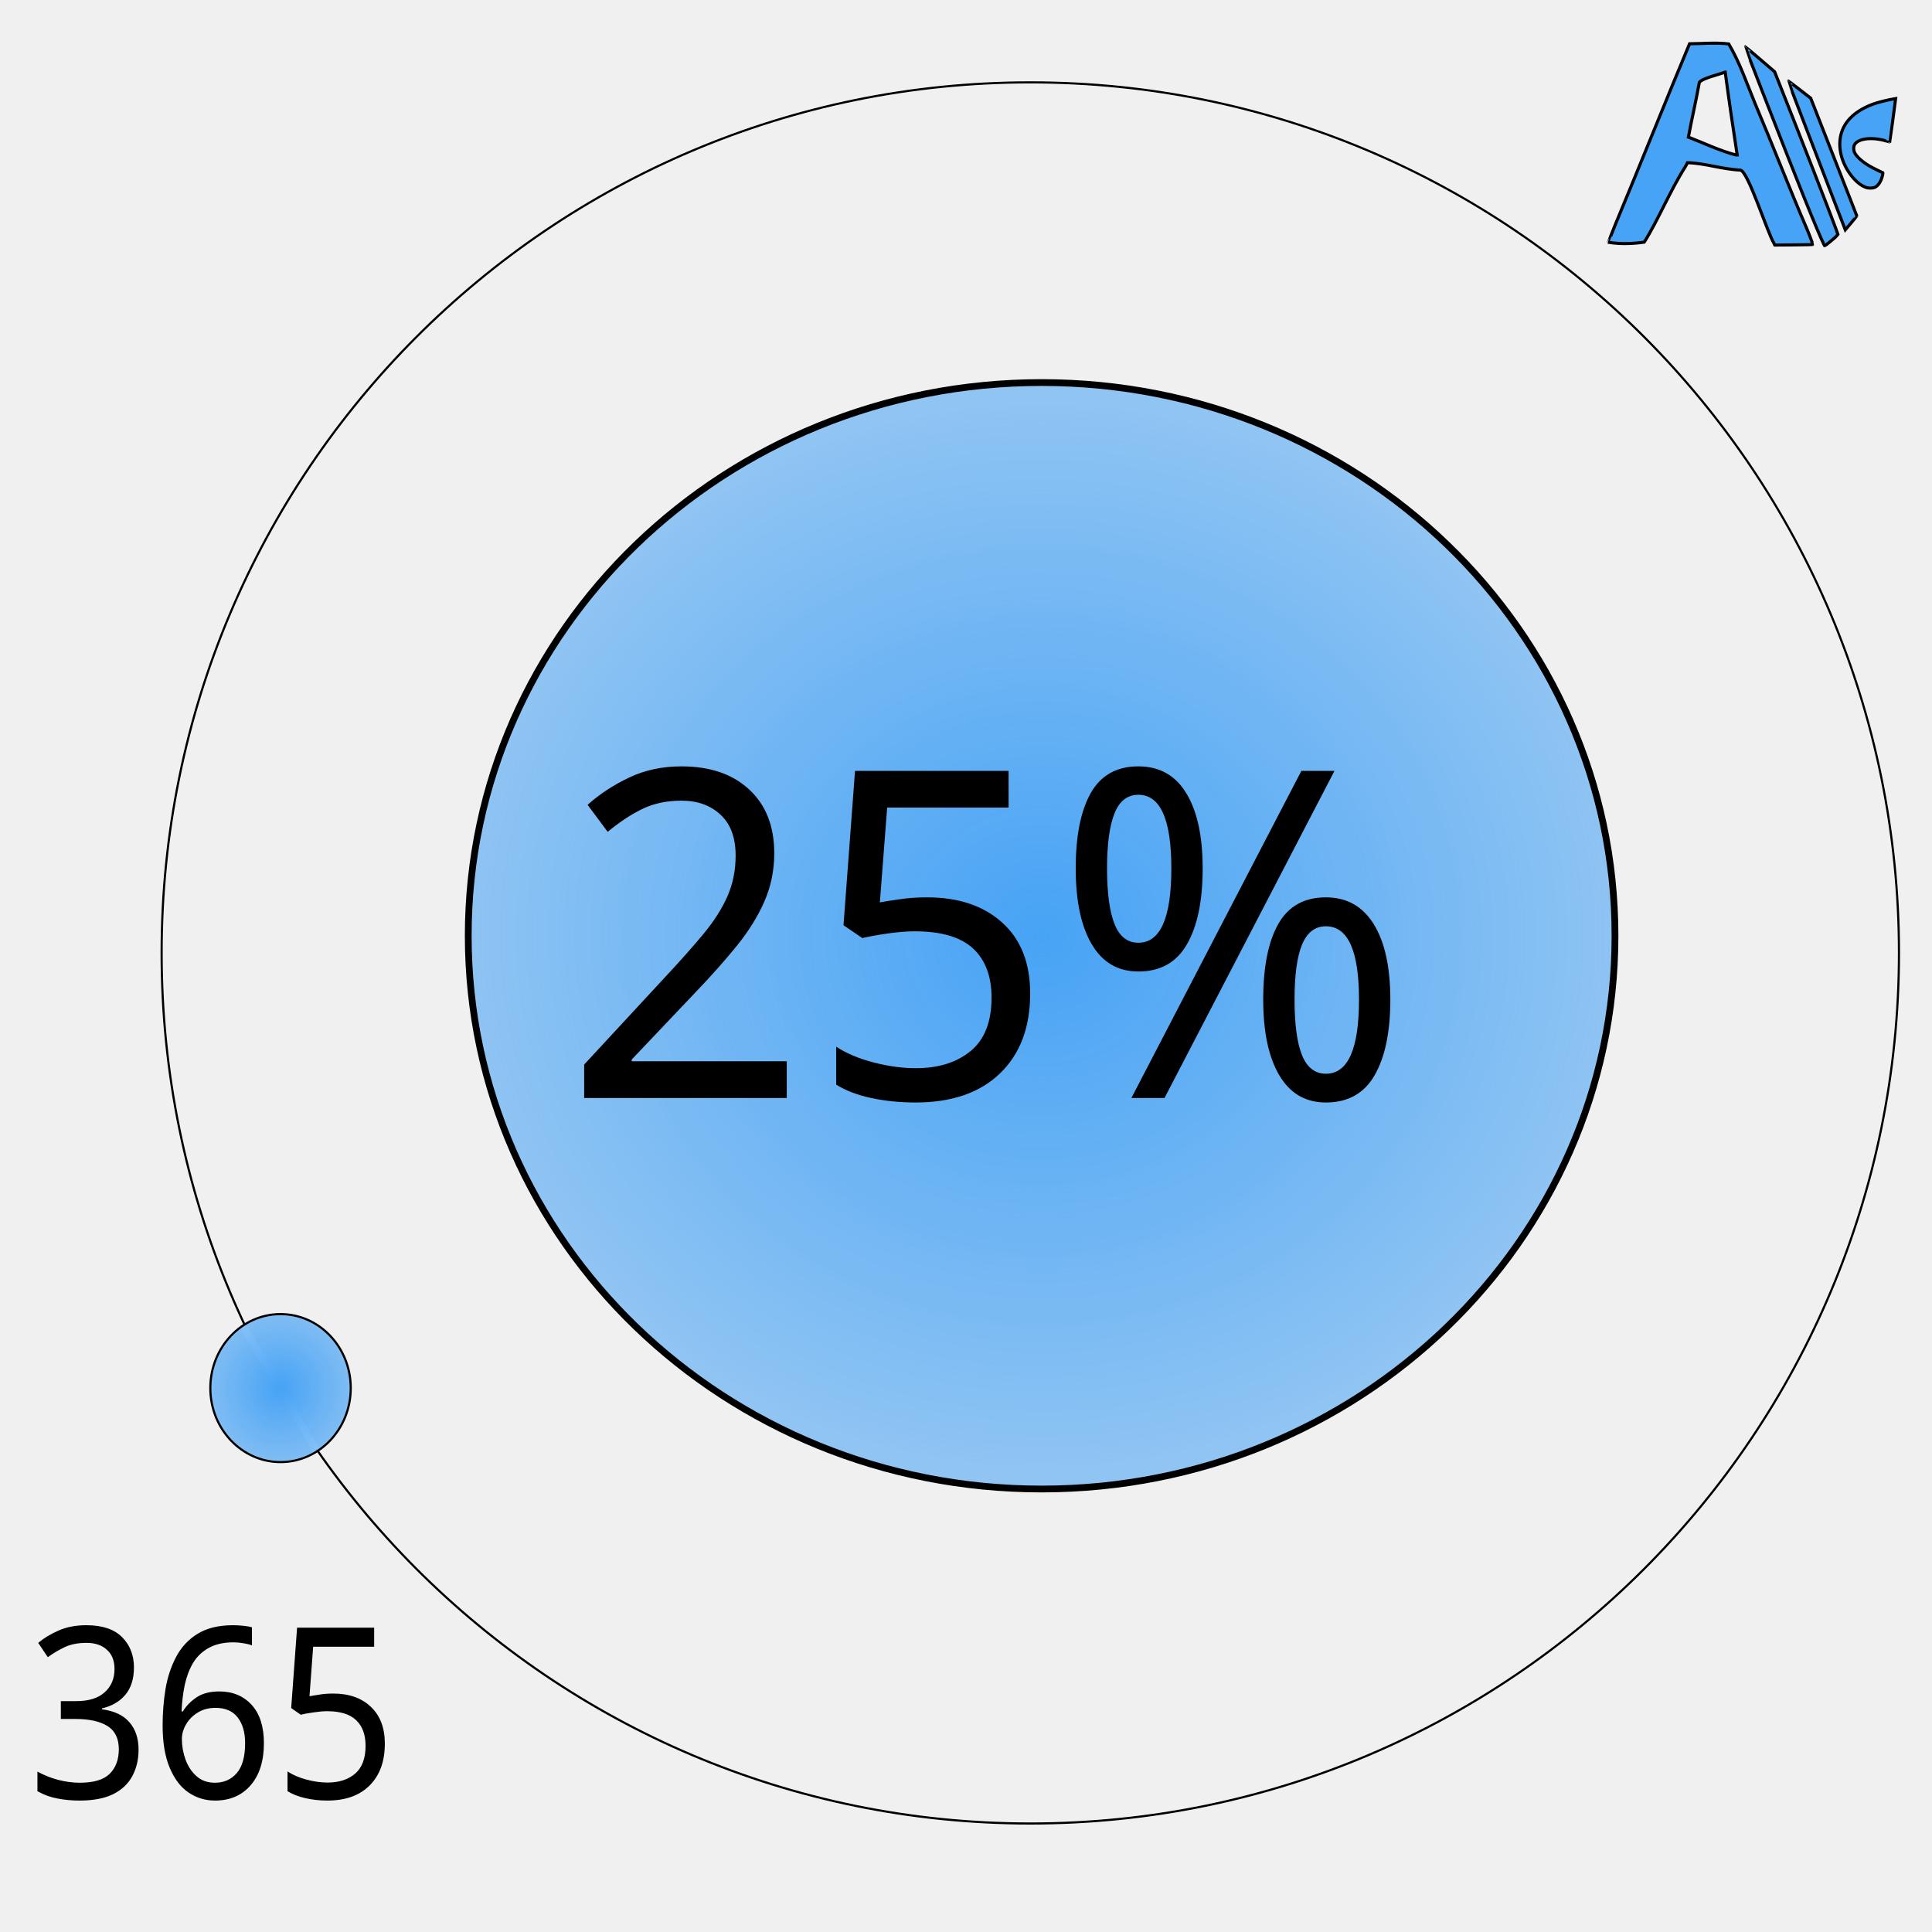
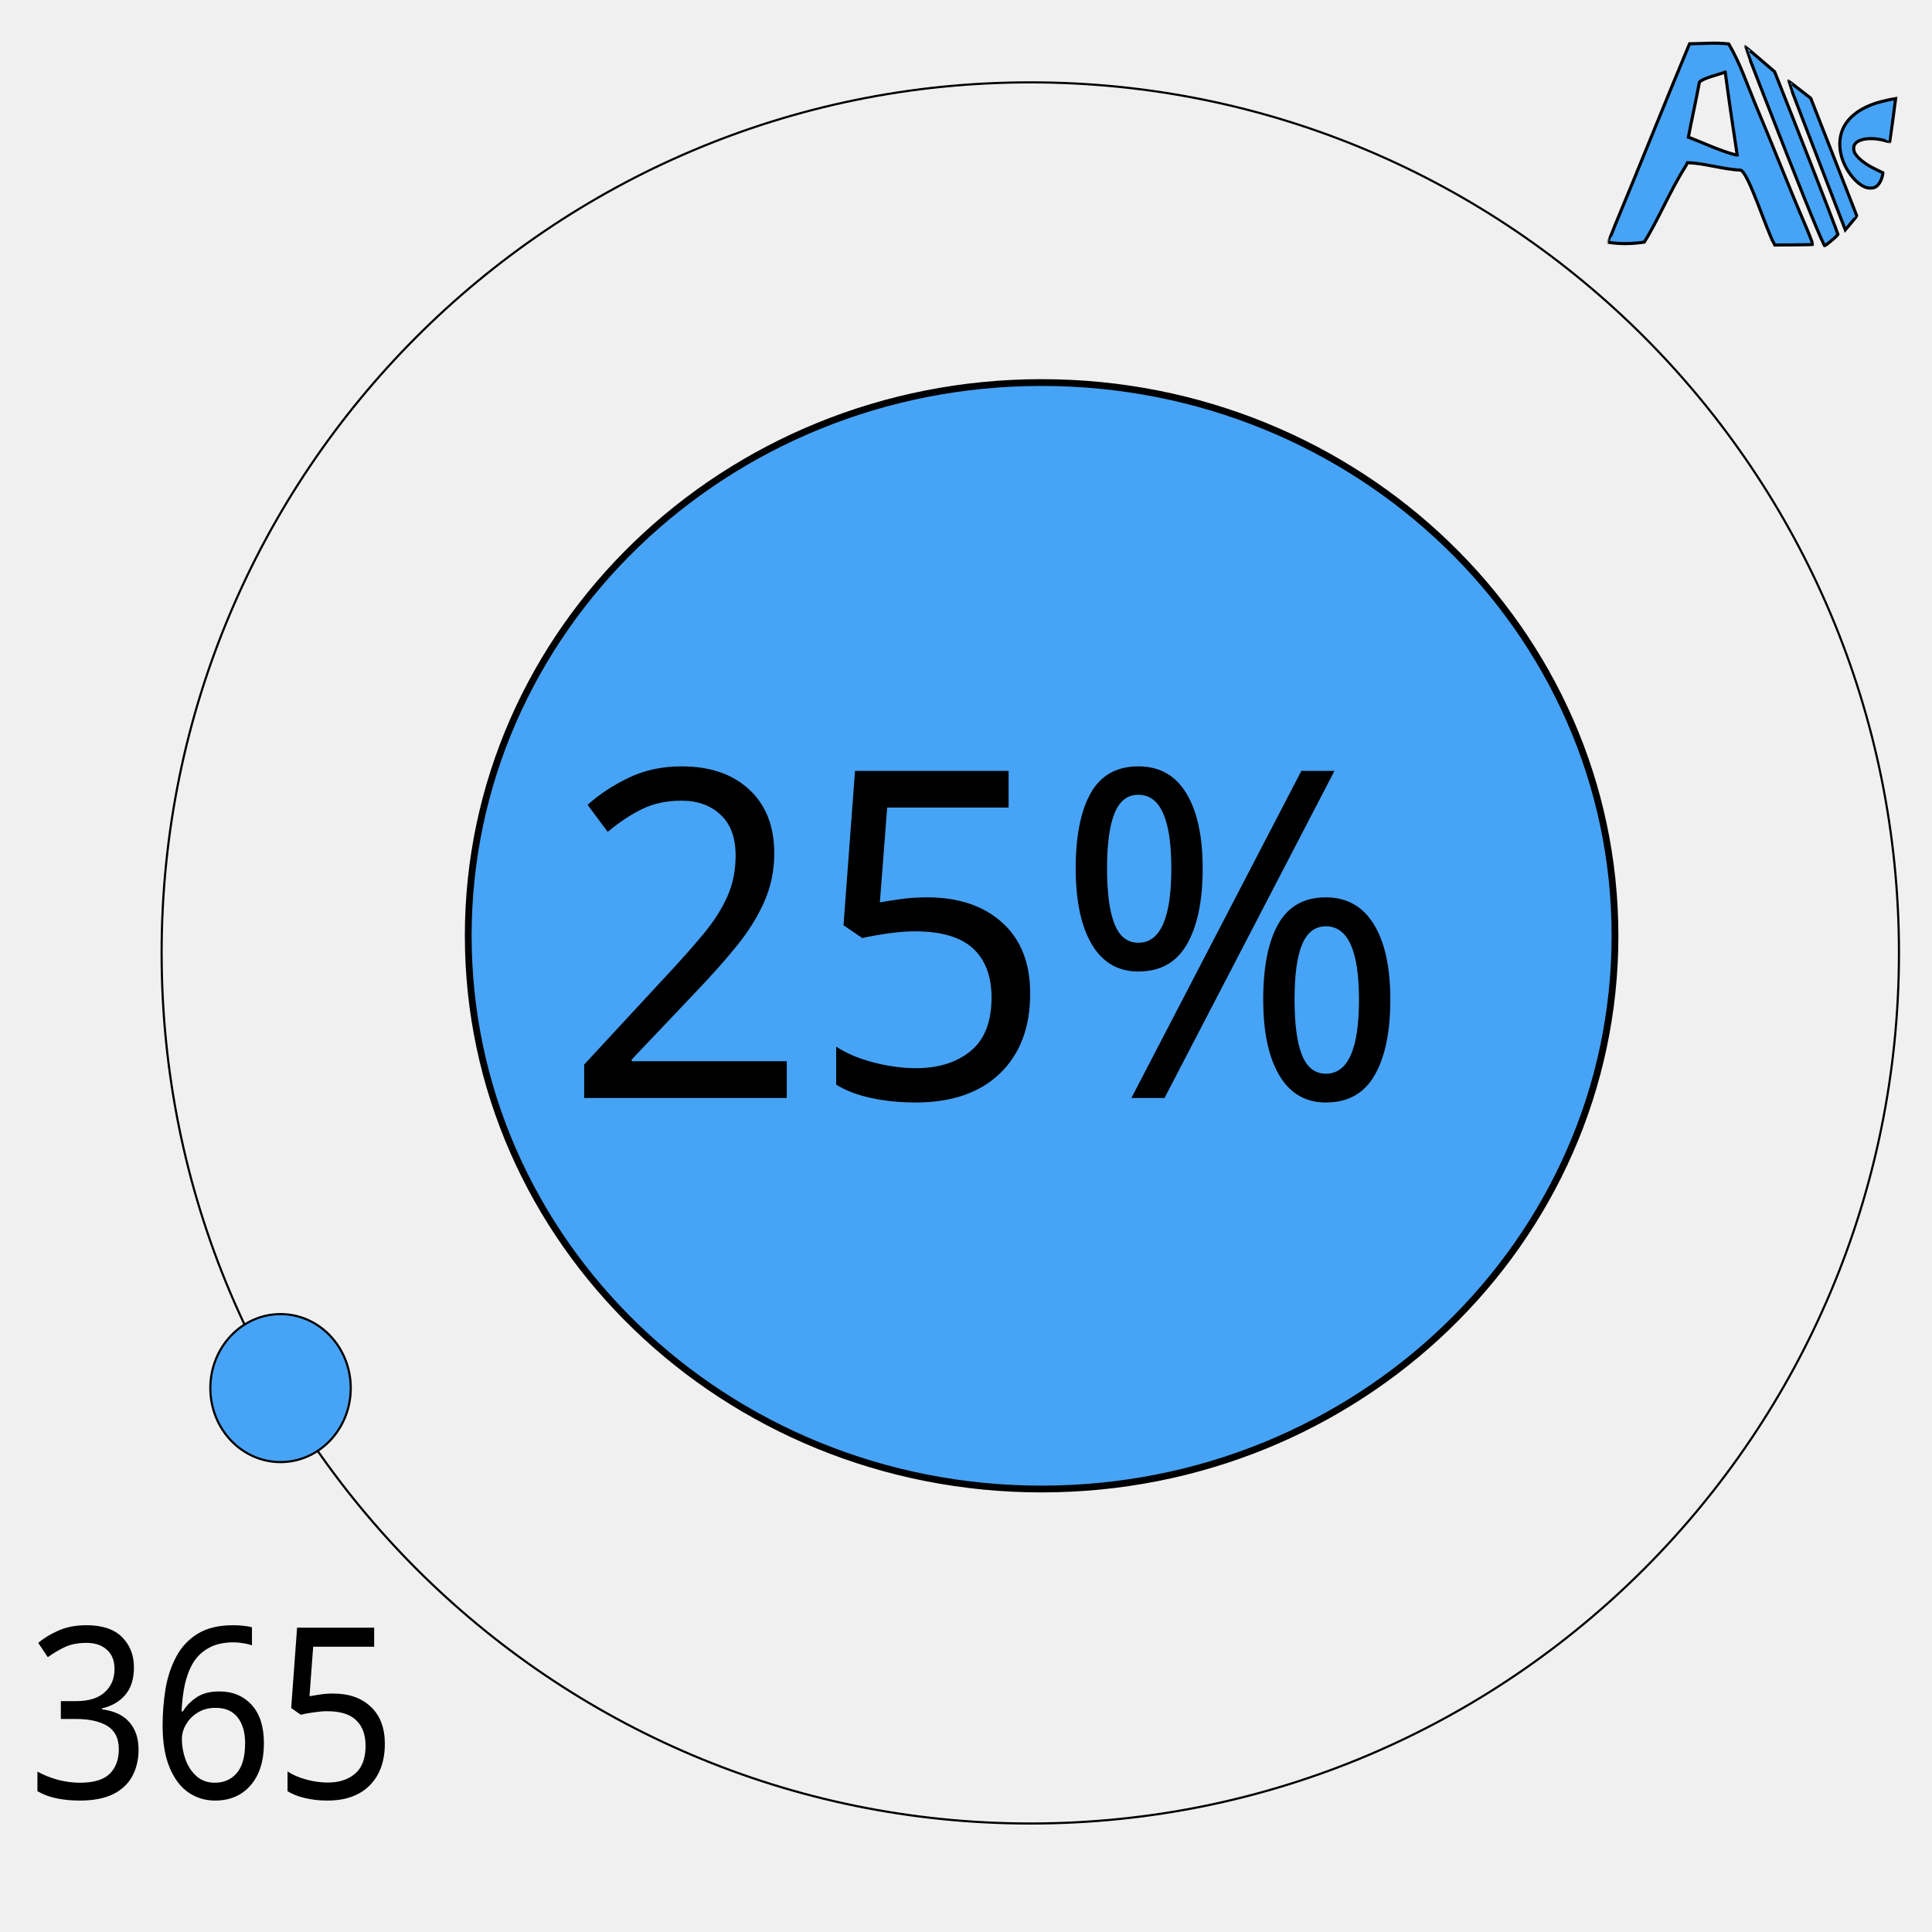
- <svg xmlns="http://www.w3.org/2000/svg" xmlns:ns1="http://www.openswatchbook.org/uri/2009/osb" xmlns:xlink="http://www.w3.org/1999/xlink" width="180" height="180" viewBox="0 0 180 180" id="svg2" version="1.1">
+ <svg xmlns="http://www.w3.org/2000/svg" xmlns:ns1="http://www.openswatchbook.org/uri/2009/osb" width="180" height="180" viewBox="0 0 180 180" id="svg2" version="1.1">
  <defs id="defs4">
-     <linearGradient id="linearGradient4178">
-       <stop style="stop-color:#47a3f5;stop-opacity:1;" offset="0" id="stop4180" />
-       <stop style="stop-color:#47a3f5;stop-opacity:0;" offset="1" id="stop4182" />
-     </linearGradient>
-     <linearGradient id="linearGradient4170">
-       <stop style="stop-color:#47a3f5;stop-opacity:1;" offset="0" id="stop4172" />
-       <stop style="stop-color:#47a3f5;stop-opacity:0;" offset="1" id="stop4174" />
-     </linearGradient>
    <linearGradient id="linearGradient5639" ns1:paint="solid">
      <stop style="stop-color:#47a3f5;stop-opacity:1;" offset="0" id="stop5641" />
    </linearGradient>
-     <radialGradient xlink:href="#linearGradient4170" id="radialGradient4176" cx="95.545" cy="962.047" fx="95.545" fy="962.047" r="53.637" gradientTransform="matrix(2.36574,0.01594912,-0.01473616,2.185824,-114.813,-1144.842)" gradientUnits="userSpaceOnUse" />
-     <radialGradient xlink:href="#linearGradient4178" id="radialGradient4184" cx="25.633" cy="1001.981" fx="25.633" fy="1001.981" r="6.641" gradientTransform="matrix(2.995403,-0.02368638,0.02440325,3.086065,-75.09439,-2089.883)" gradientUnits="userSpaceOnUse" />
  </defs>
  <g id="layer1" transform="translate(0,-872.3622)">
    <path id="path5667" style="fill:#47a3f5;fill-opacity:1;fill-rule:nonzero;stroke:#000000;stroke-width:0.288;stroke-opacity:1" d="m 173.815,889.812 c -0.456,-0.171 -0.918,-0.552 -1.35,-1.111 -1.018,-1.318 -1.329,-2.954 -0.806,-4.239 0.455,-1.118 1.556,-1.991 3.159,-2.503 0.36,-0.115 1.247,-0.324 1.617,-0.382 l 0.176,-0.027 -0.264,2.015 c -0.145,1.108 -0.267,2.018 -0.27,2.022 -0.004,0.004 -0.154,-0.036 -0.335,-0.09 -1.359,-0.4 -2.648,-0.241 -2.971,0.367 -0.087,0.163 -0.09,0.454 -0.007,0.663 0.147,0.373 0.725,0.907 1.406,1.3 0.351,0.203 1.167,0.607 1.225,0.607 0.045,0 0.042,0.062 -0.013,0.295 -0.125,0.531 -0.379,0.926 -0.694,1.079 -0.215,0.104 -0.605,0.106 -0.873,0.005 z m -3.175,0.635 c -0.704,-1.831 -1.903,-4.946 -2.664,-6.923 -0.761,-1.977 -1.377,-3.603 -1.368,-3.614 0.008,-0.011 0.483,0.346 1.054,0.792 l 1.039,0.811 2.144,5.469 c 1.179,3.008 2.147,5.48 2.15,5.493 0.004,0.013 -0.237,0.311 -0.534,0.662 l -0.54,0.639 -1.281,-3.328 z m -0.692,4.729 c -0.617,-1.253 -2.417,-5.72 -5.617,-13.934 -0.964,-2.476 -1.746,-4.511 -1.737,-4.522 0.008,-0.011 0.629,0.507 1.379,1.153 l 1.363,1.173 0.455,1.145 c 1.894,4.767 4.838,12.319 5.246,13.459 l 0.195,0.546 -0.152,0.182 c -0.112,0.134 -1.03,0.89 -1.081,0.89 -0.004,0 -0.027,-0.041 -0.052,-0.091 z m -4.671,-0.139 c -0.647,-1.089 -2.415,-6.725 -3.127,-6.826 -1.73,-0.083 -3.359,-0.658 -4.934,-0.689 -0.065,0.141 -0.141,0.275 -0.216,0.404 -1.398,2.191 -2.539,4.988 -3.81,6.994 -0.903,0.135 -2.108,0.216 -3.336,0.018 -0.01,-0.013 0.286,-0.778 0.66,-1.698 2.323,-5.586 4.753,-11.668 6.897,-16.799 1.212,-0.006 2.446,-0.136 3.653,0.015 1.044,1.761 1.71,3.76 2.462,5.577 1.655,3.902 3.185,7.857 4.664,11.292 0.121,0.243 0.726,1.789 0.709,1.812 -0.012,0.016 -0.815,0.034 -1.785,0.041 l -1.763,0.013 -0.073,-0.154 z m -4.544,-15.958 c -0.619,0.24 -2.121,0.571 -2.409,0.954 -0.351,1.934 -0.688,3.328 -1.021,5.104 1.461,0.56 2.876,1.257 4.436,1.665 l 0.11,-0.007 c -0.397,-2.571 -0.817,-5.47 -1.115,-7.716 z" />
    <text xml:space="preserve" style="font-style:normal;font-weight:normal;font-size:40px;line-height:125%;font-family:sans-serif;letter-spacing:0px;word-spacing:0px;fill:#000000;fill-opacity:1;stroke:none;stroke-width:1px;stroke-linecap:butt;stroke-linejoin:miter;stroke-opacity:1" x="-97.227" y="952.66" id="text4331">
      <tspan id="tspan4333" x="-97.227" y="952.66" />
    </text>
    <flowRoot xml:space="preserve" id="flowRoot4343" style="fill:black;stroke:none;stroke-opacity:1;stroke-width:1px;stroke-linejoin:miter;stroke-linecap:butt;fill-opacity:1;font-family:sans-serif;font-style:normal;font-weight:normal;font-size:40px;line-height:125%;letter-spacing:0px;word-spacing:0px">
      <flowRegion id="flowRegion4345">
        <rect id="rect4347" width="89.095" height="46.669" x="-116.319" y="-37.789" />
      </flowRegion>
      <flowPara id="flowPara4349" />
    </flowRoot>
    <flowRoot xml:space="preserve" id="flowRoot4355" style="fill:black;stroke:none;stroke-opacity:1;stroke-width:1px;stroke-linejoin:miter;stroke-linecap:butt;fill-opacity:1;font-family:sans-serif;font-style:normal;font-weight:normal;font-size:40px;line-height:125%;letter-spacing:0px;word-spacing:0px">
      <flowRegion id="flowRegion4357">
        <rect id="rect4359" width="66.468" height="63.64" x="-103.238" y="83.126" />
      </flowRegion>
      <flowPara id="flowPara4361" />
    </flowRoot>
-     <ellipse style="opacity:1;fill:url(#radialGradient4176);fill-opacity:1;fill-rule:nonzero;stroke:#000000;stroke-width:0.631;stroke-linecap:round;stroke-linejoin:round;stroke-miterlimit:4;stroke-dasharray:none;stroke-opacity:1" id="path4156" cx="97.045" cy="959.547" rx="53.421" ry="51.544" />
+     <ellipse style="opacity:1;fill:#47a3f5;fill-opacity:1;fill-rule:nonzero;stroke:#000000;stroke-width:0.631;stroke-linecap:round;stroke-linejoin:round;stroke-miterlimit:4;stroke-dasharray:none;stroke-opacity:1" id="path4156" cx="97.045" cy="959.547" rx="53.421" ry="51.544" />
    <ellipse style="opacity:1;fill:none;fill-opacity:1;fill-rule:nonzero;stroke:#000000;stroke-width:0.2;stroke-linecap:round;stroke-linejoin:round;stroke-miterlimit:4;stroke-dasharray:none;stroke-opacity:1" id="path4158" cx="95.99" cy="961.145" rx="80.932" ry="81.109" />
    <rect style="opacity:1;fill:none;fill-opacity:1;fill-rule:nonzero;stroke:#ffffff;stroke-width:0.494;stroke-linecap:round;stroke-linejoin:round;stroke-miterlimit:4;stroke-dasharray:none;stroke-opacity:1" id="rect4189" width="0.166" height="13.026" x="-488.294" y="883.831" transform="matrix(0.8758954,-0.482501,0.5095284,0.8604539,0,0)" />
-     <ellipse style="opacity:1;fill:url(#radialGradient4184);fill-opacity:1;fill-rule:nonzero;stroke:#000000;stroke-width:0.2;stroke-linecap:round;stroke-linejoin:round;stroke-miterlimit:4;stroke-dasharray:none;stroke-opacity:1" id="path4160" cx="26.137" cy="1001.688" rx="6.541" ry="6.894" />
+     <ellipse style="opacity:1;fill:#47a3f5;fill-opacity:1;fill-rule:nonzero;stroke:#000000;stroke-width:0.2;stroke-linecap:round;stroke-linejoin:round;stroke-miterlimit:4;stroke-dasharray:none;stroke-opacity:1" id="path4160" cx="26.137" cy="1001.688" rx="6.541" ry="6.894" />
    <text xml:space="preserve" style="font-style:normal;font-weight:normal;font-size:41.318px;line-height:125%;font-family:sans-serif;letter-spacing:0px;word-spacing:0px;fill:#000000;fill-opacity:1;stroke:none;stroke-width:1px;stroke-linecap:butt;stroke-linejoin:miter;stroke-opacity:1" x="54.241" y="943.44" id="text4162" transform="scale(0.9679671,1.033093)">
      <tspan id="tspan4164" x="54.241" y="943.44">25%</tspan>
    </text>
    <text xml:space="preserve" style="font-style:normal;font-weight:normal;font-size:21.118px;line-height:125%;font-family:sans-serif;letter-spacing:0px;word-spacing:0px;fill:#000000;fill-opacity:1;stroke:none;stroke-width:1px;stroke-linecap:butt;stroke-linejoin:miter;stroke-opacity:1" x="2.717" y="987.562" id="text4166" transform="scale(0.9496832,1.052983)">
      <tspan id="tspan4168" x="2.717" y="987.562">365</tspan>
    </text>
  </g>
</svg>
